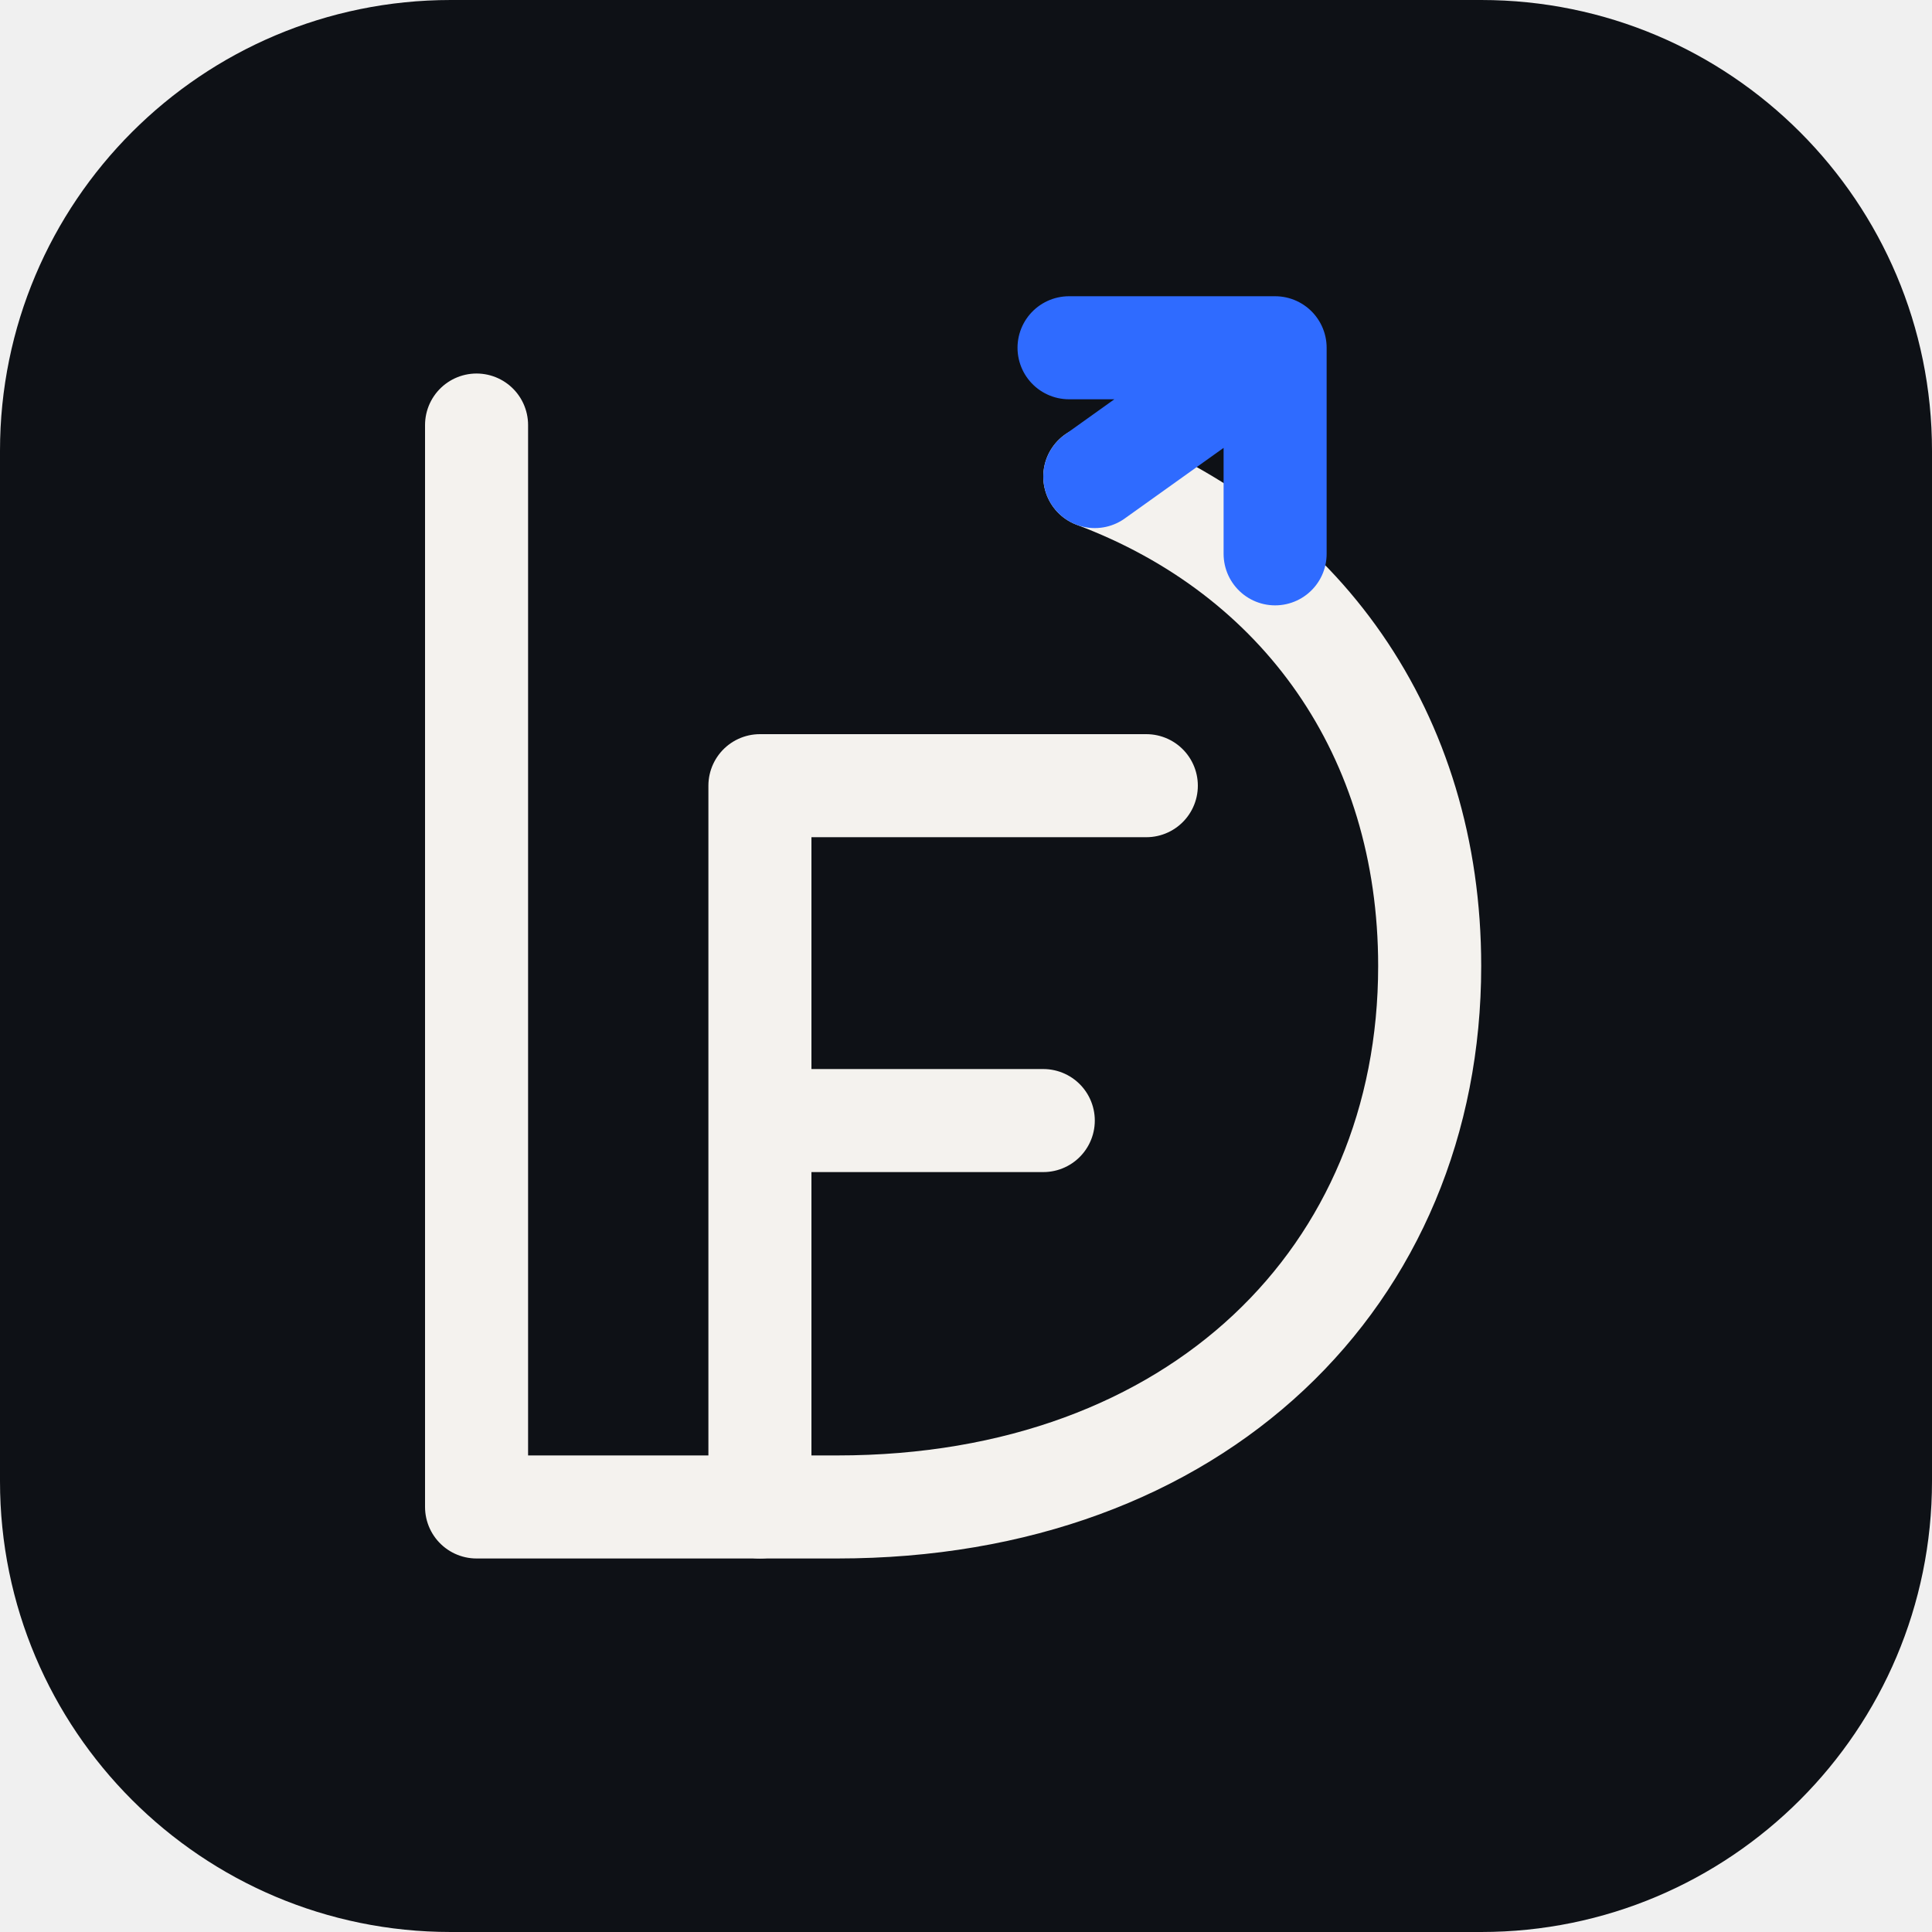
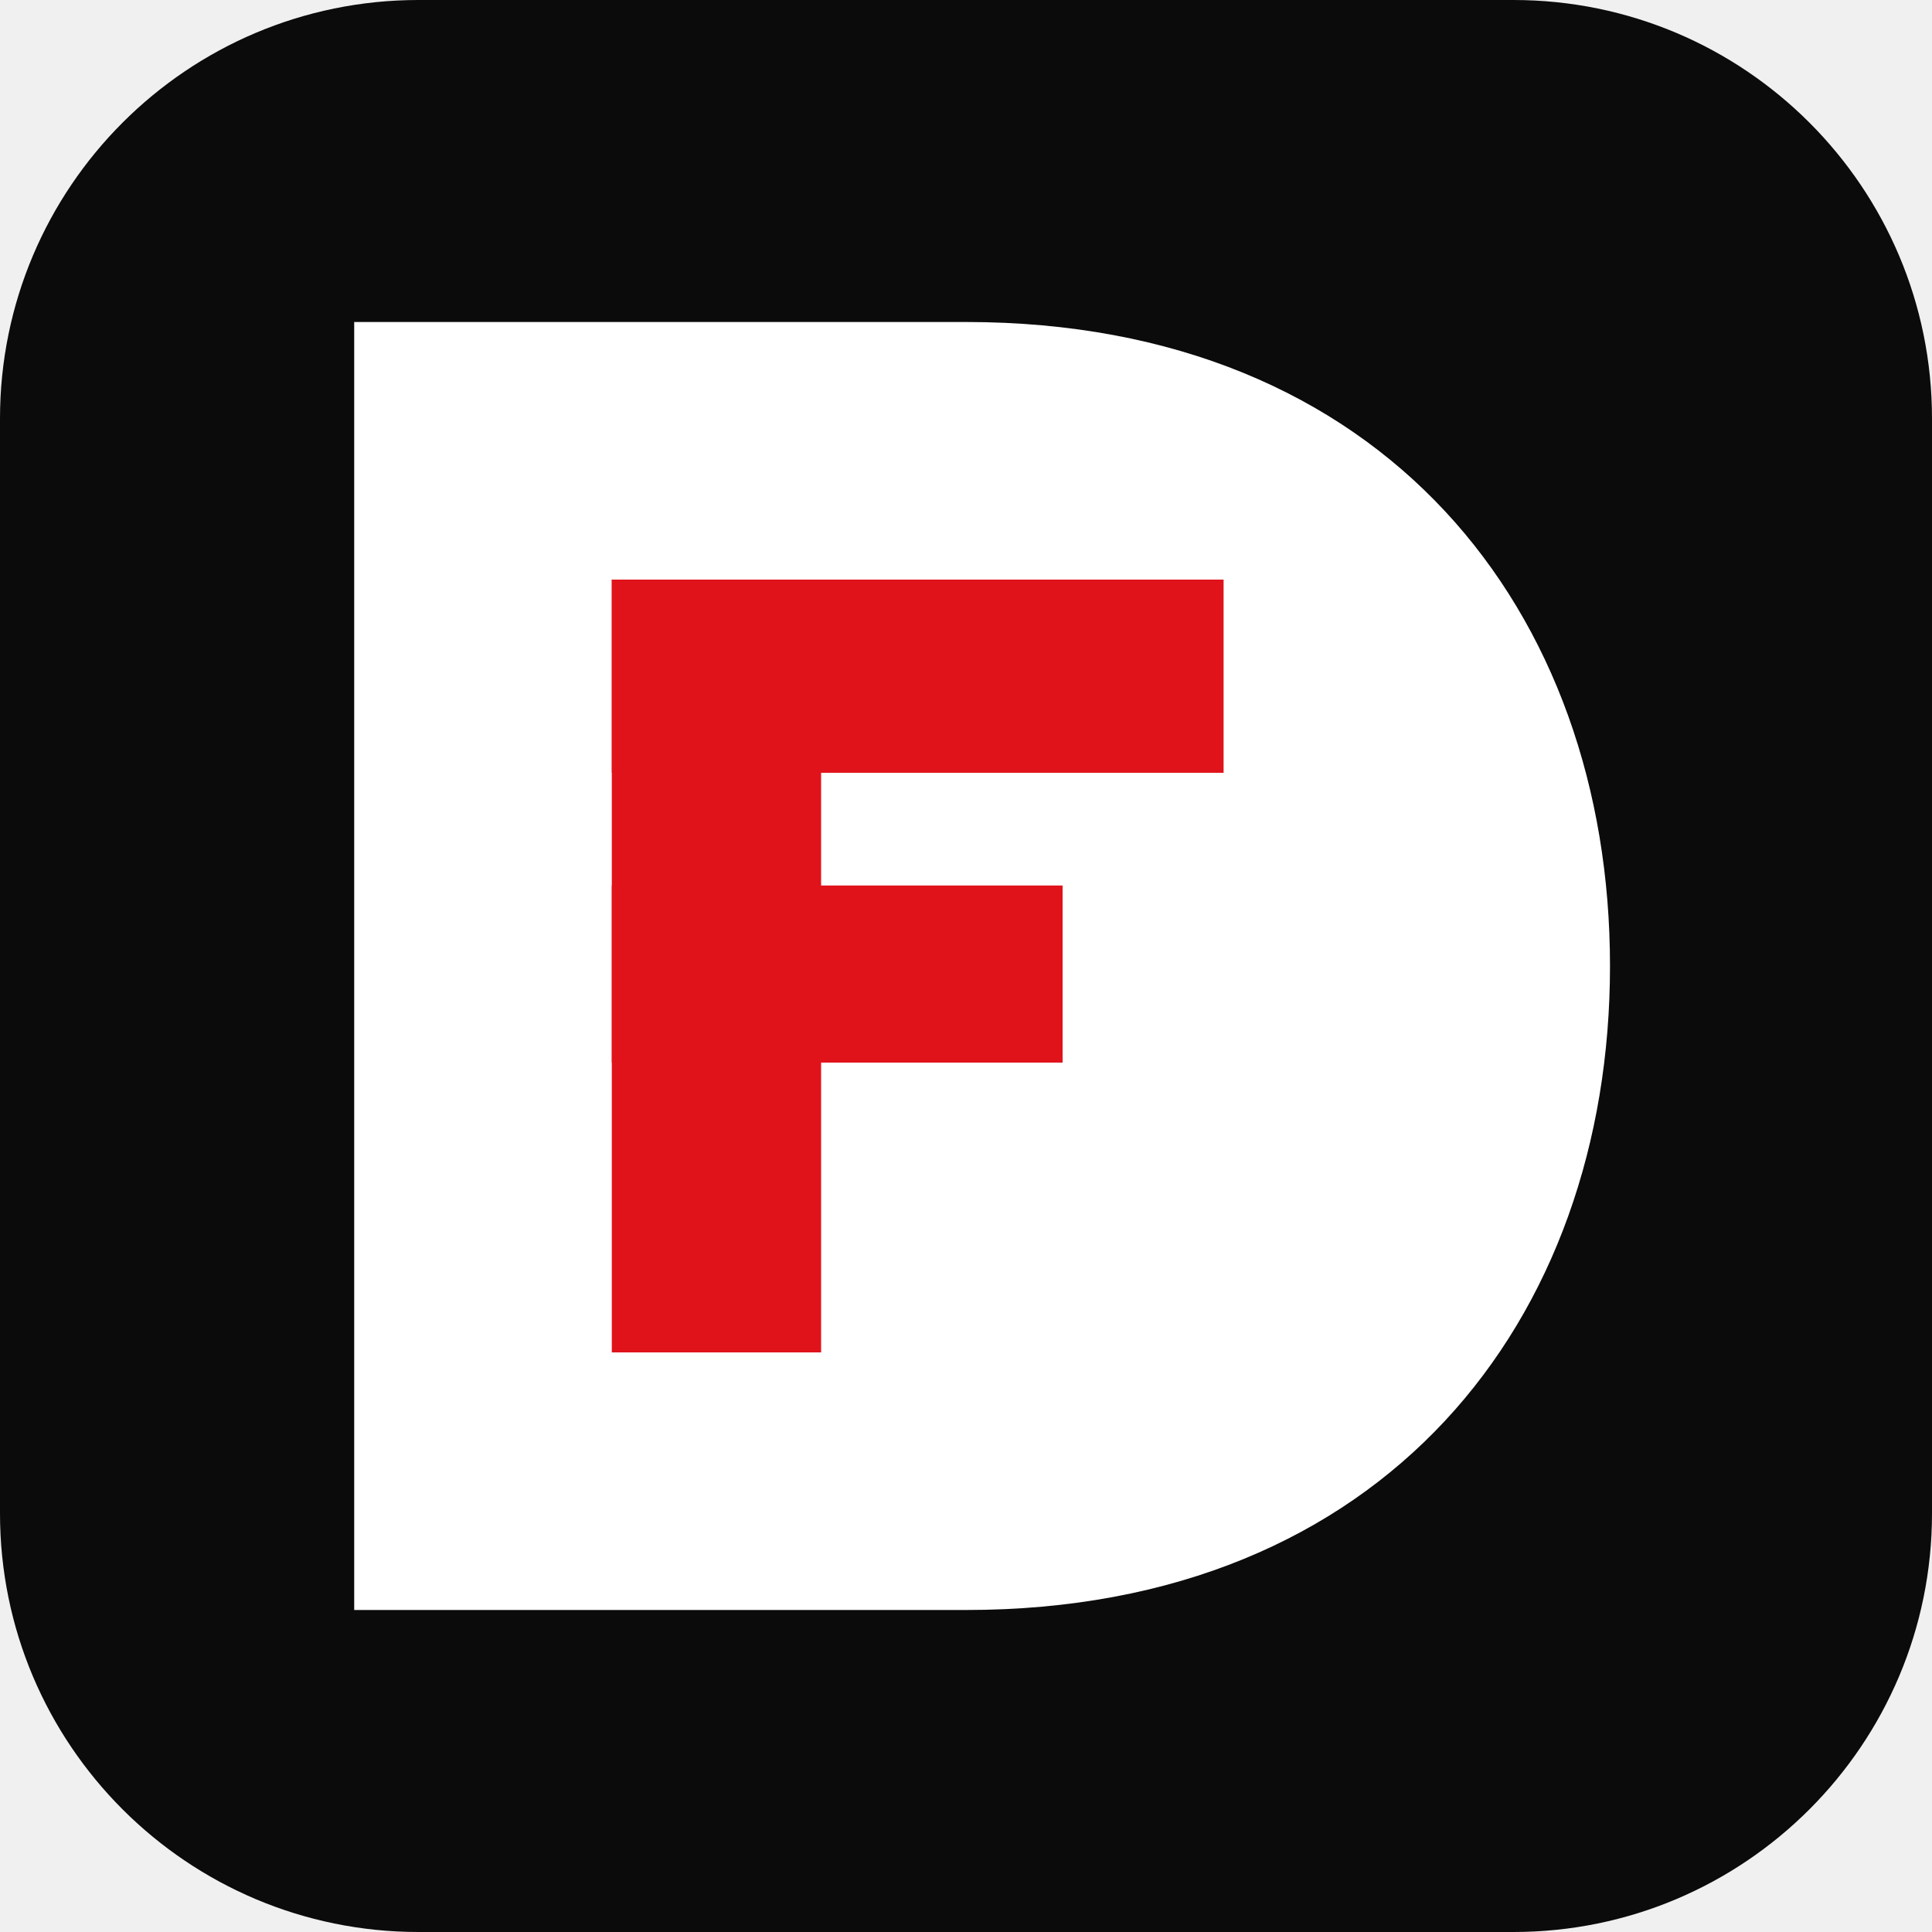
<svg xmlns="http://www.w3.org/2000/svg" viewBox="0 0 120 120">
-   <rect width="120" height="120" rx="28" fill="#0E1116" />
-   <g fill="none" stroke-width="8" stroke-linecap="round" stroke-linejoin="round" transform="translate(12 12) scale(.8)">
-     <path stroke="#F4F2EE" d="M22 18 V102 H50 C78 102 96 84 96 60 C96 42 86 28 70 22" />
-     <path stroke="#F4F2EE" d="M44 46 V102 M44 46 H74 M44 72 H66" />
-     <path stroke="#2F6BFF" d="M70 22 L84 12 M84 12 L84 28 M84 12 L68 12" />
+   <rect width="120" height="120" rx="26" fill="#0B0B0B" />
+   <path fill="#FFFFFF" d="M22 20H60C86 20 100 38 100 60C100 82 86 100 60 100H22Z" />
+   <g fill="#E0131B">
+     <rect x="38" y="36" width="13" height="48" />
+     <rect x="38" y="36" width="38" height="12" />
+     <rect x="38" y="55" width="28" height="11" />
  </g>
</svg>
